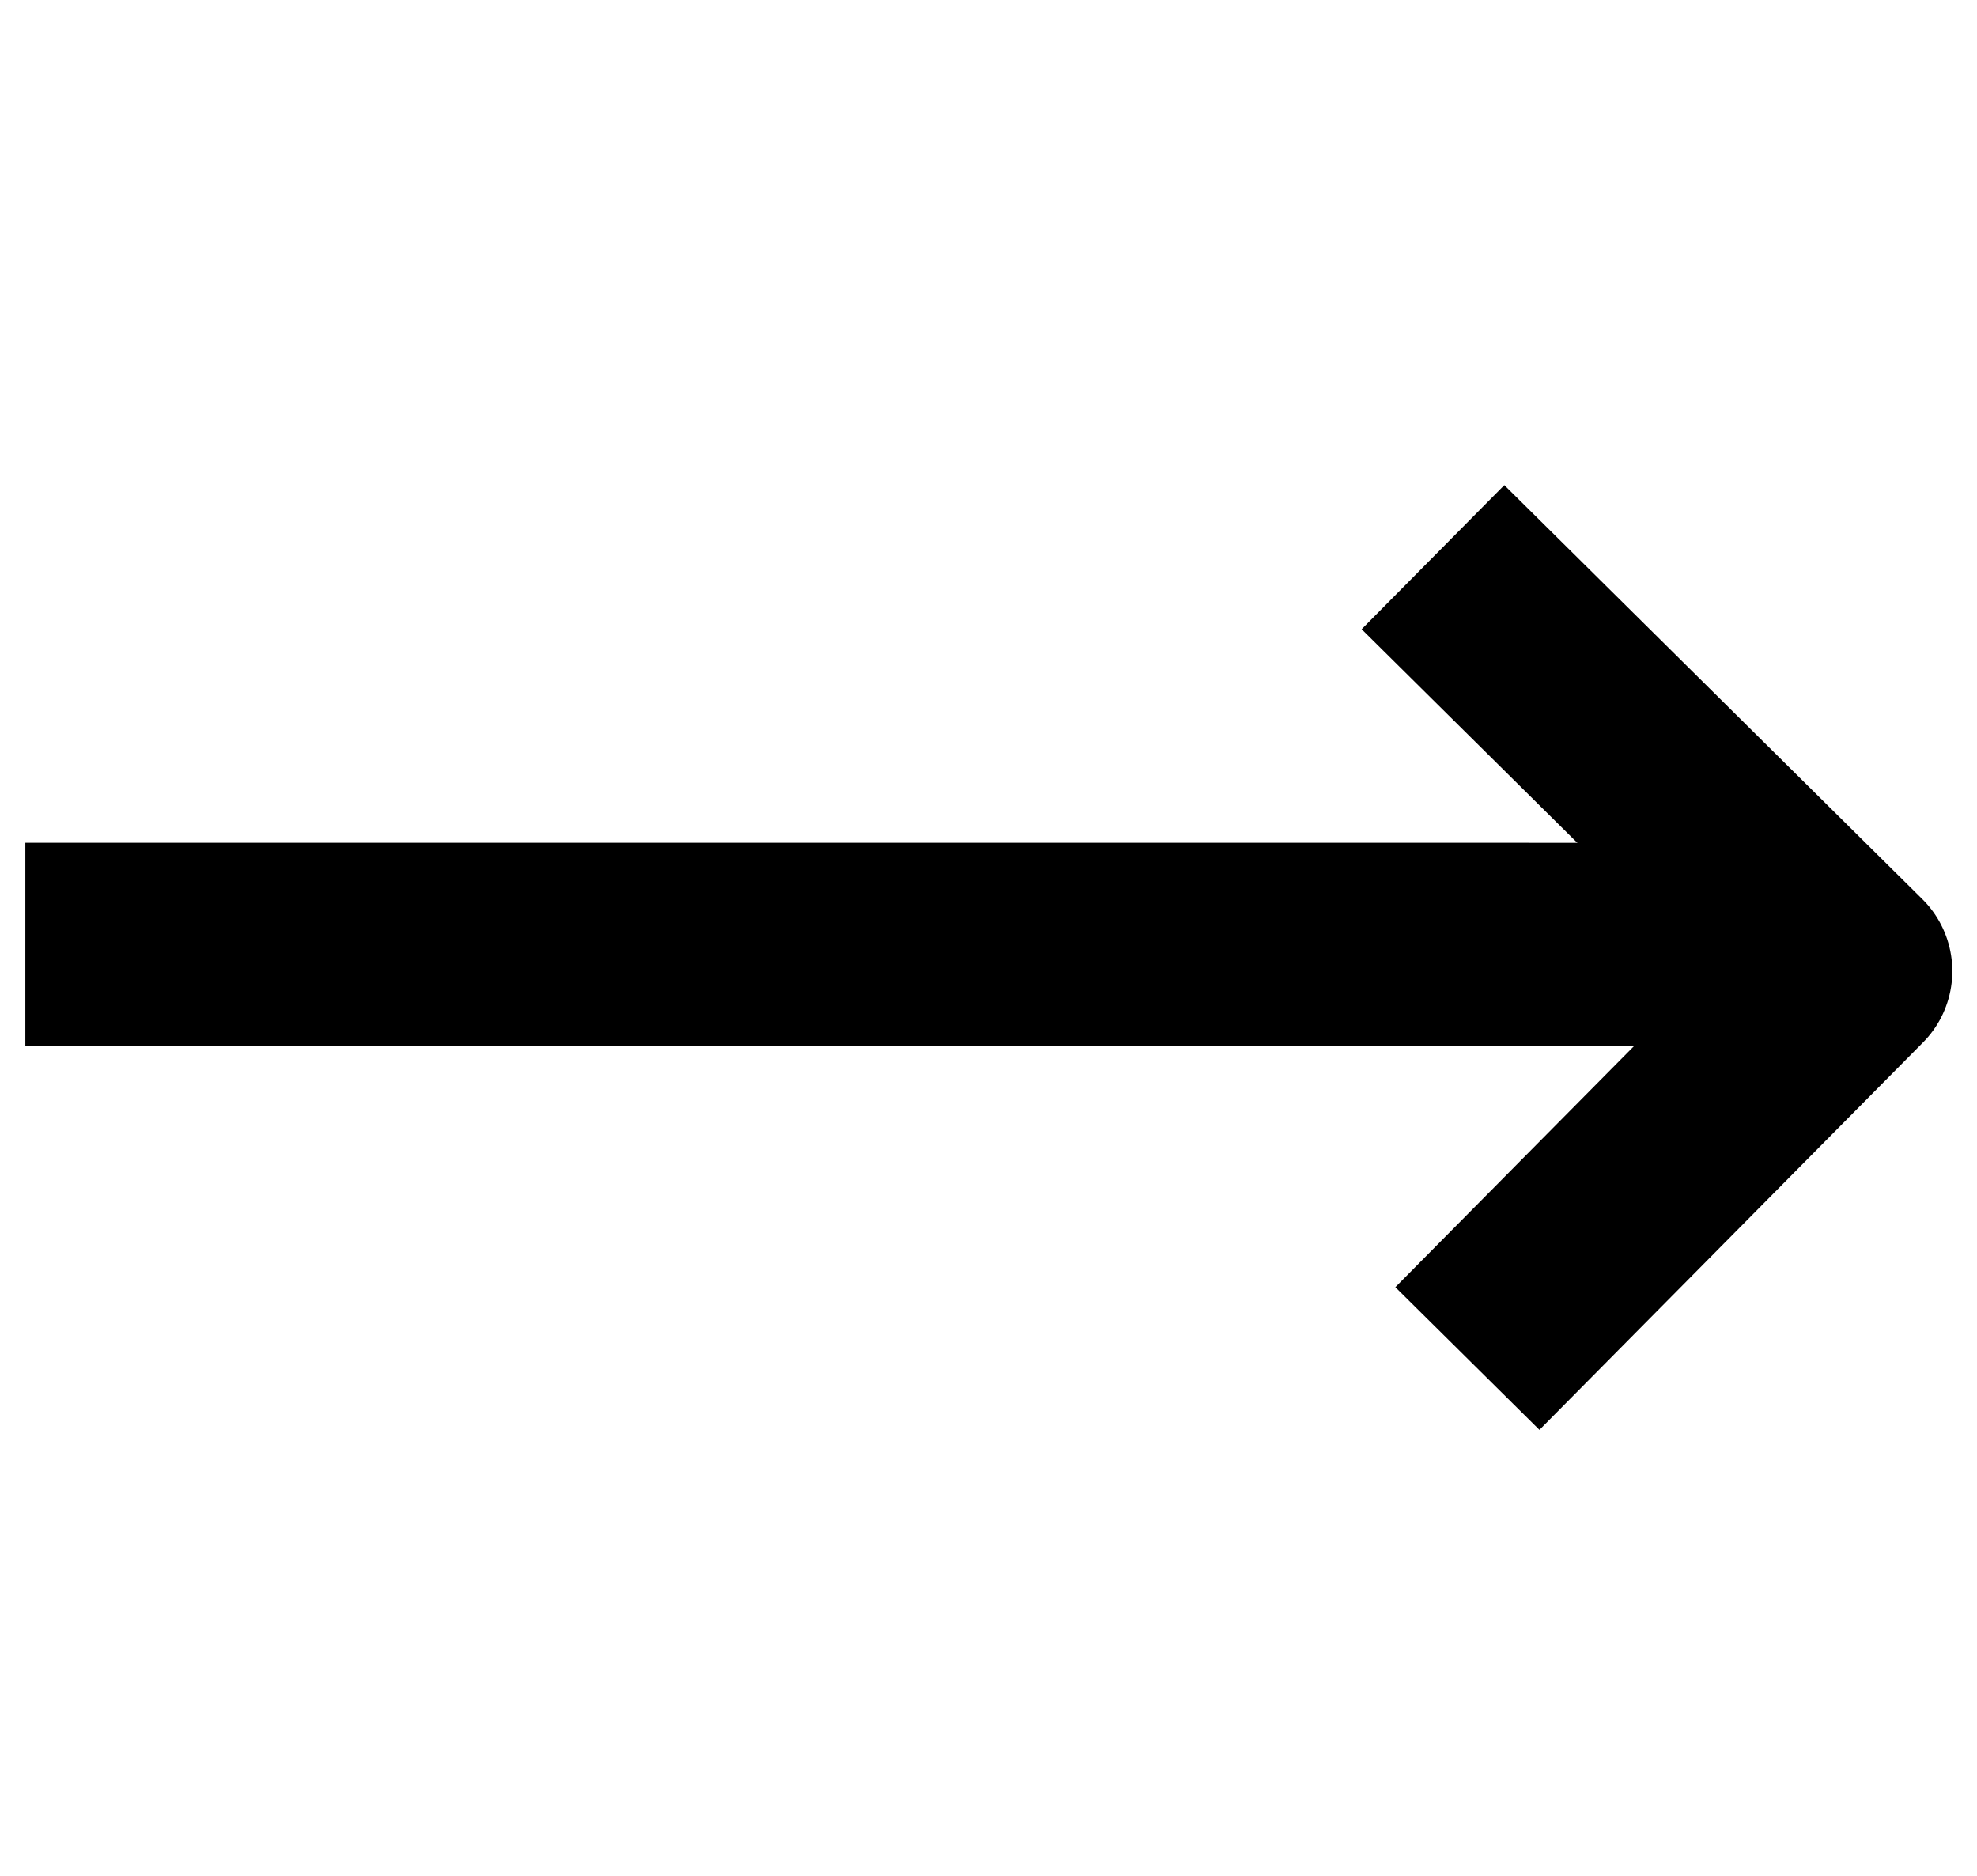
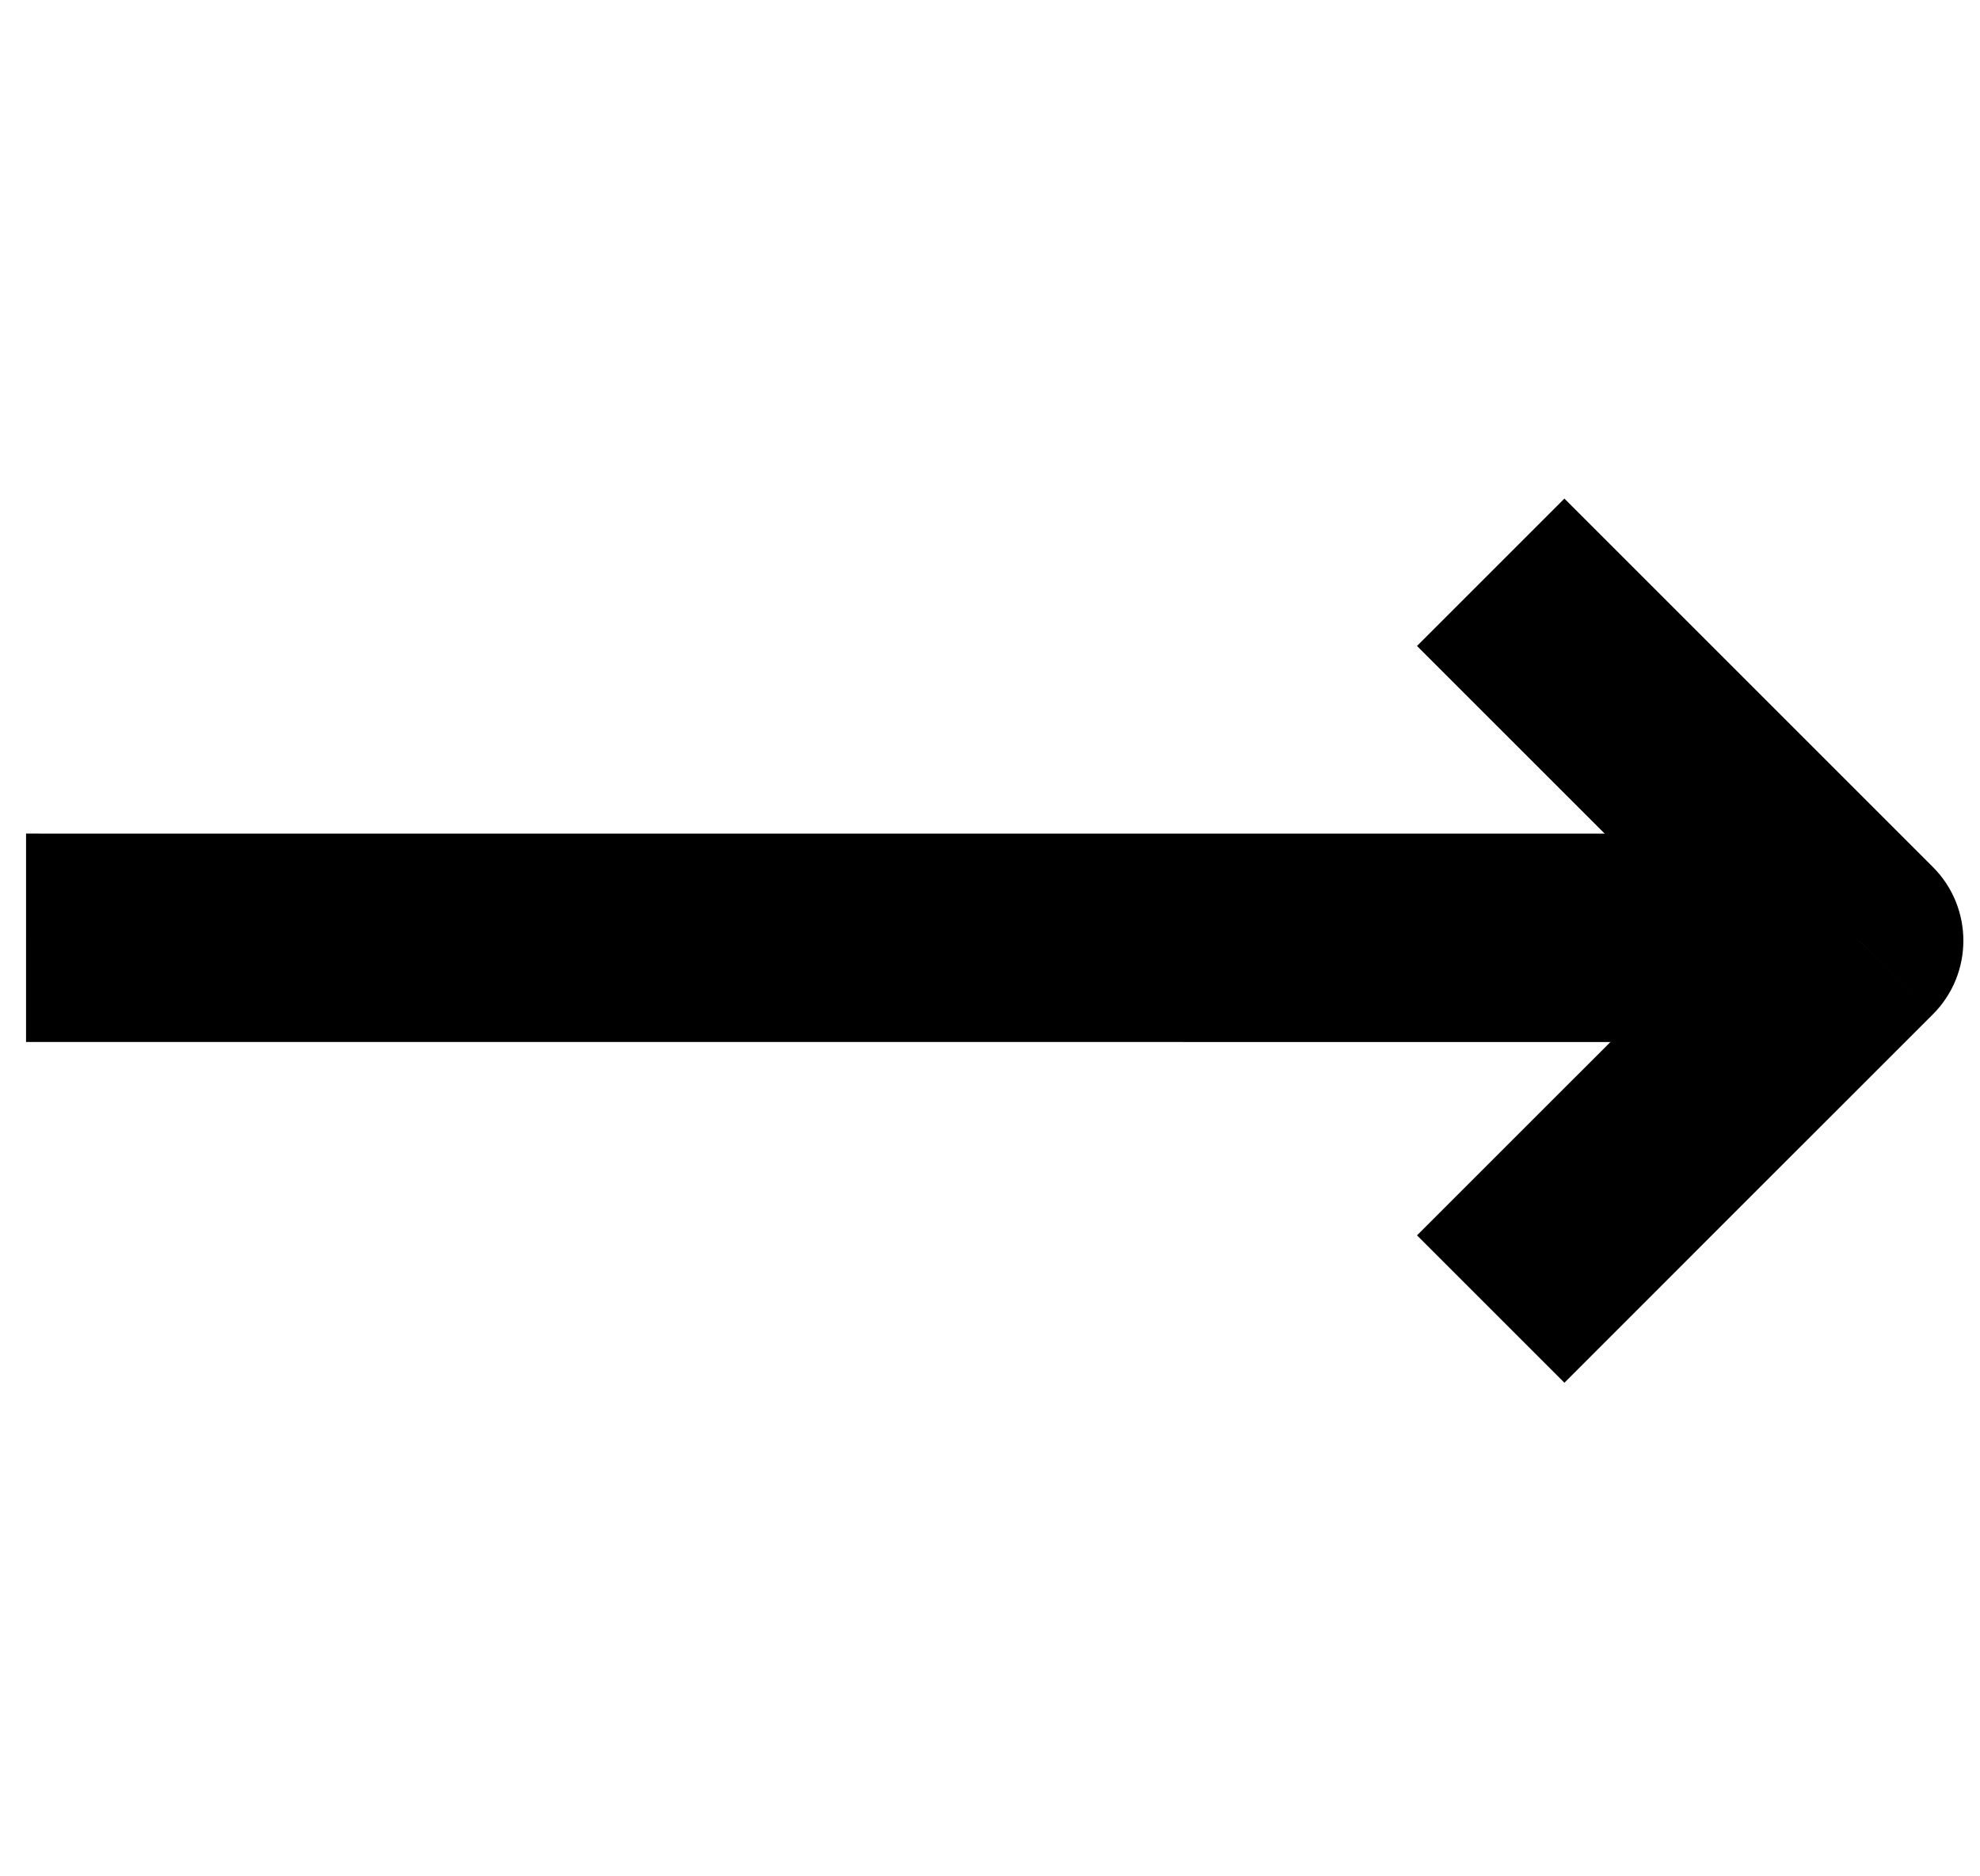
- <svg xmlns="http://www.w3.org/2000/svg" width="39" height="37" viewBox="0 0 39 37" fill="none">
-   <path d="M33.823 18.624L0.5 18.623" stroke="black" stroke-width="4" />
-   <path d="M28.268 10.99L36.513 19.155L28.947 26.796" stroke="black" stroke-width="4" stroke-linejoin="round" />
+ <svg xmlns="http://www.w3.org/2000/svg" viewBox="0 0 38 36" fill="none">
+   <path d="M33.823 18.001L0.5 18" stroke="black" stroke-width="4" />
+   <path d="M35.681 18.055L37.095 19.47C37.876 18.689 37.876 17.422 37.095 16.641L35.681 18.055ZM27.195 12.399L34.267 19.47L37.095 16.641L30.024 9.57L27.195 12.399ZM34.267 16.641L30.731 20.177L33.559 23.005L37.095 19.47L34.267 16.641ZM30.731 20.177L27.195 23.712L30.024 26.541L33.559 23.005L30.731 20.177Z" fill="black" />
</svg>
